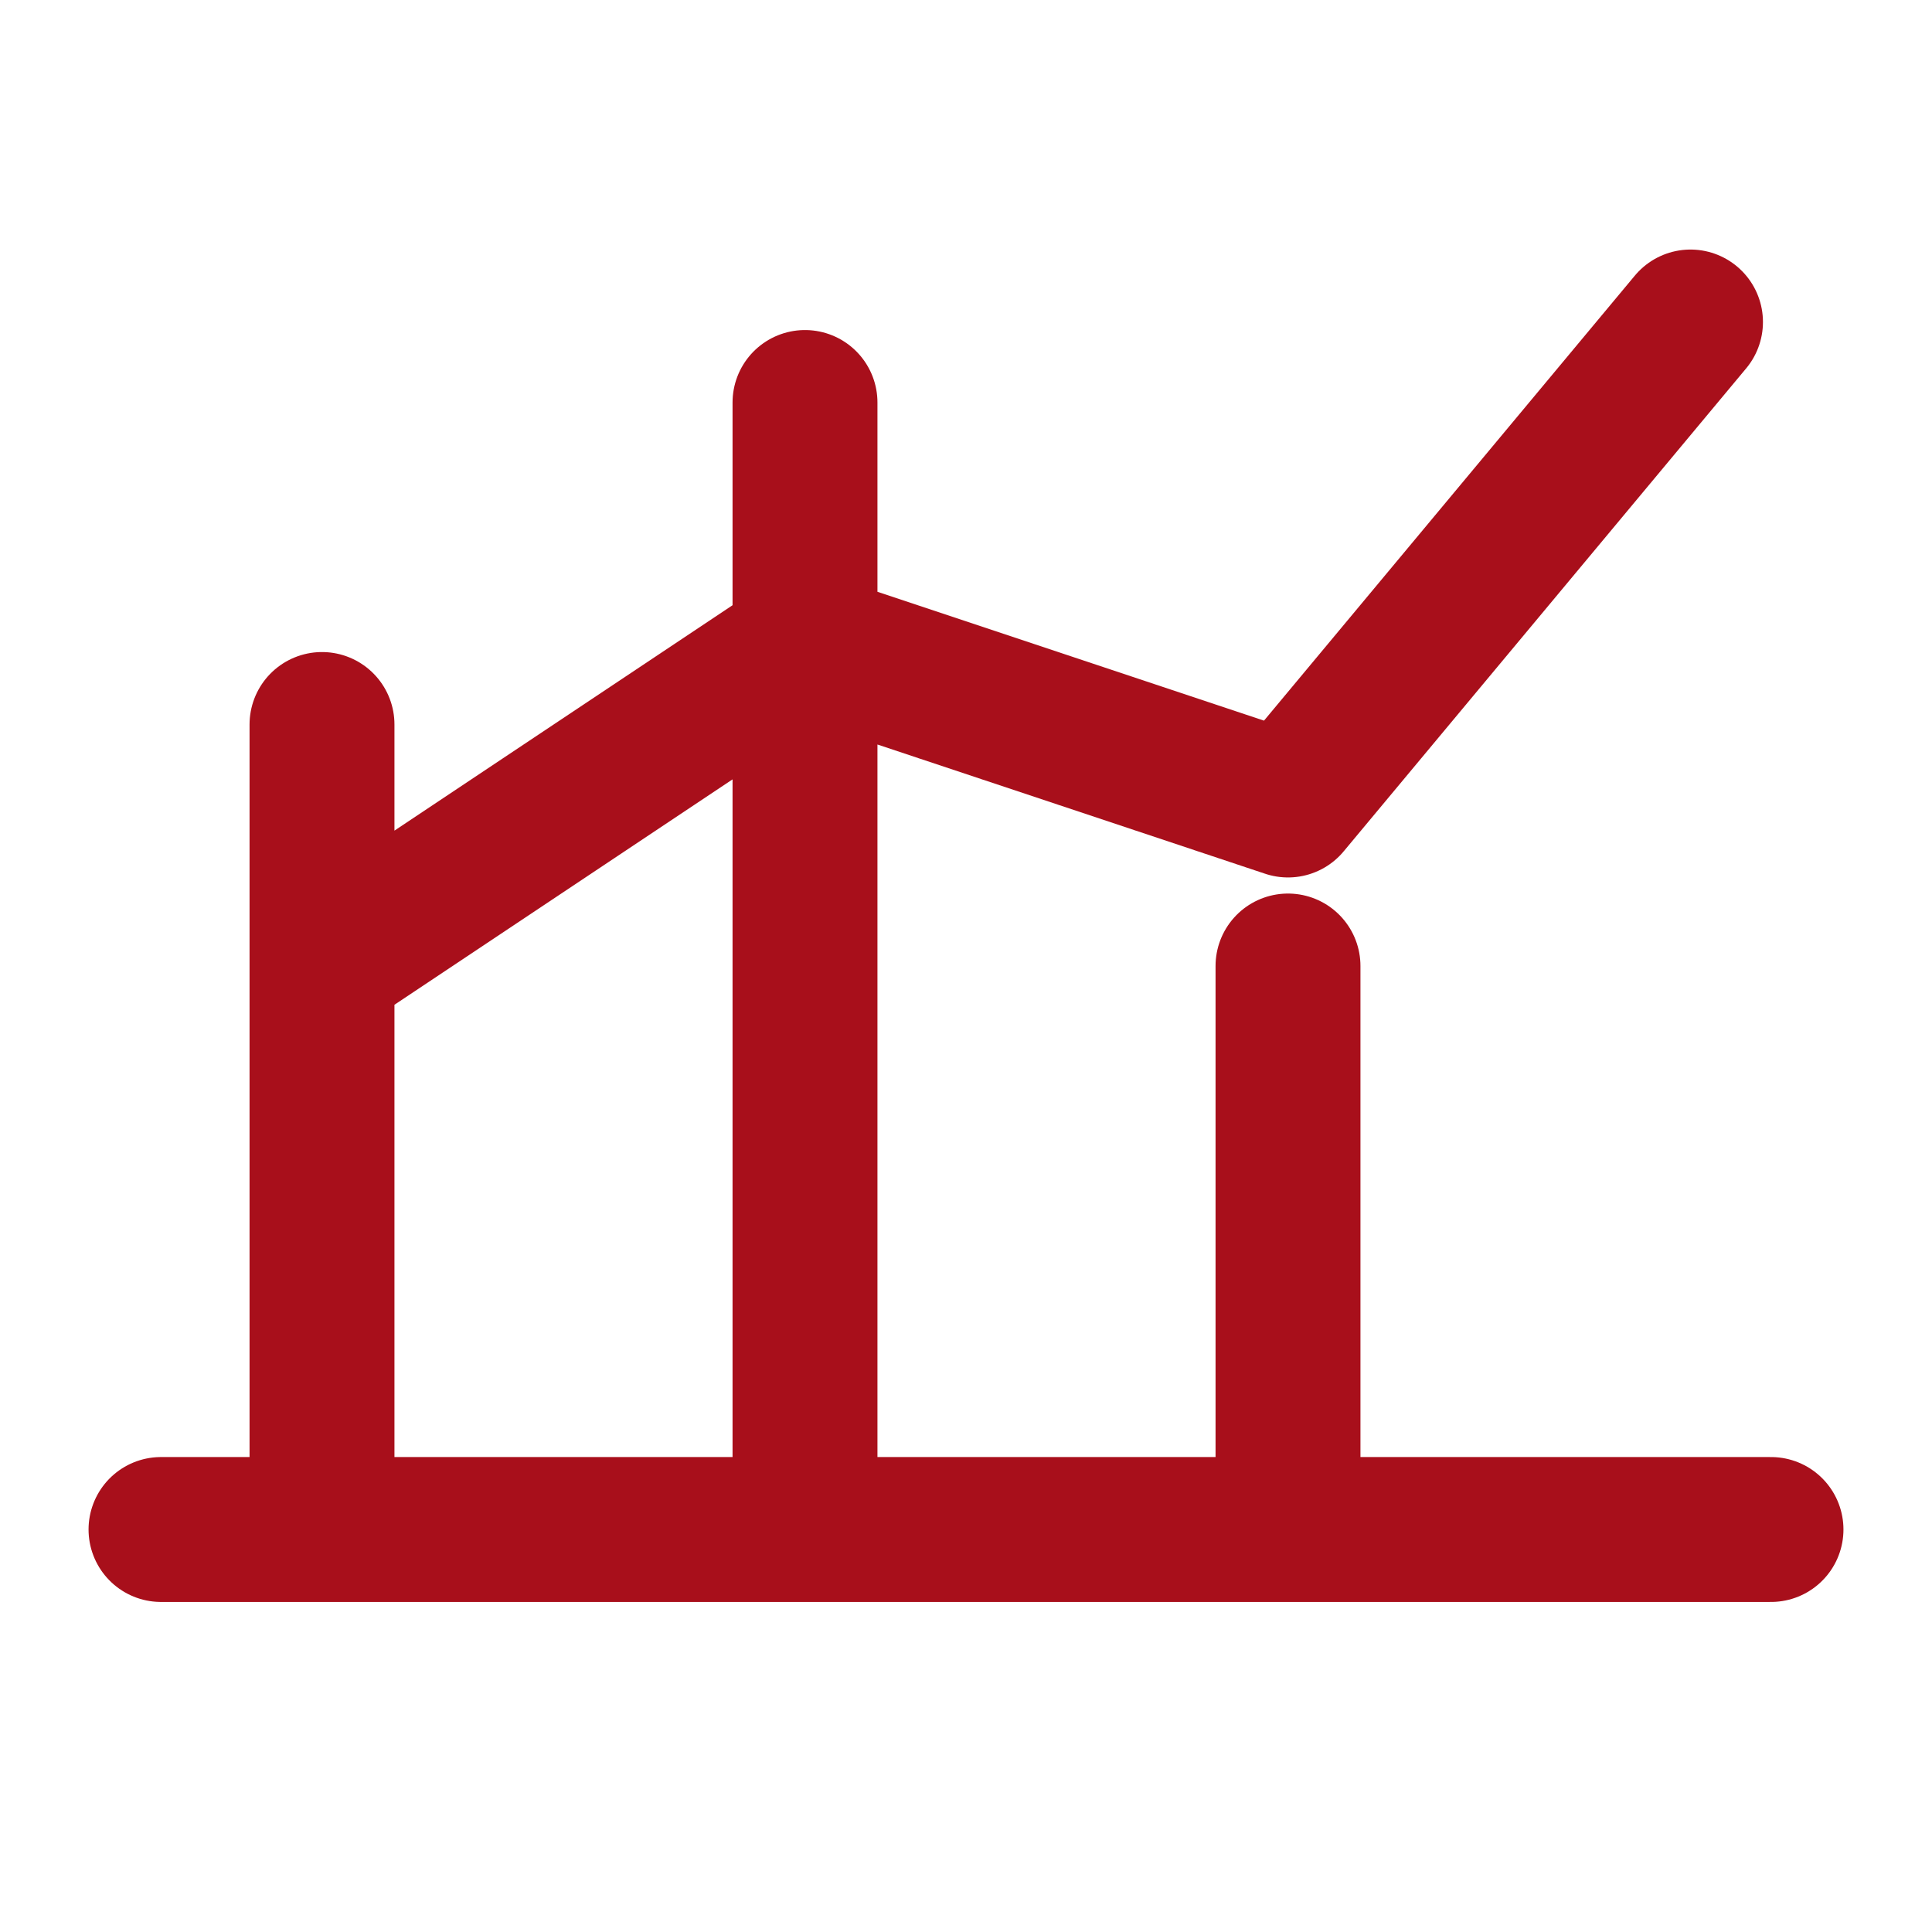
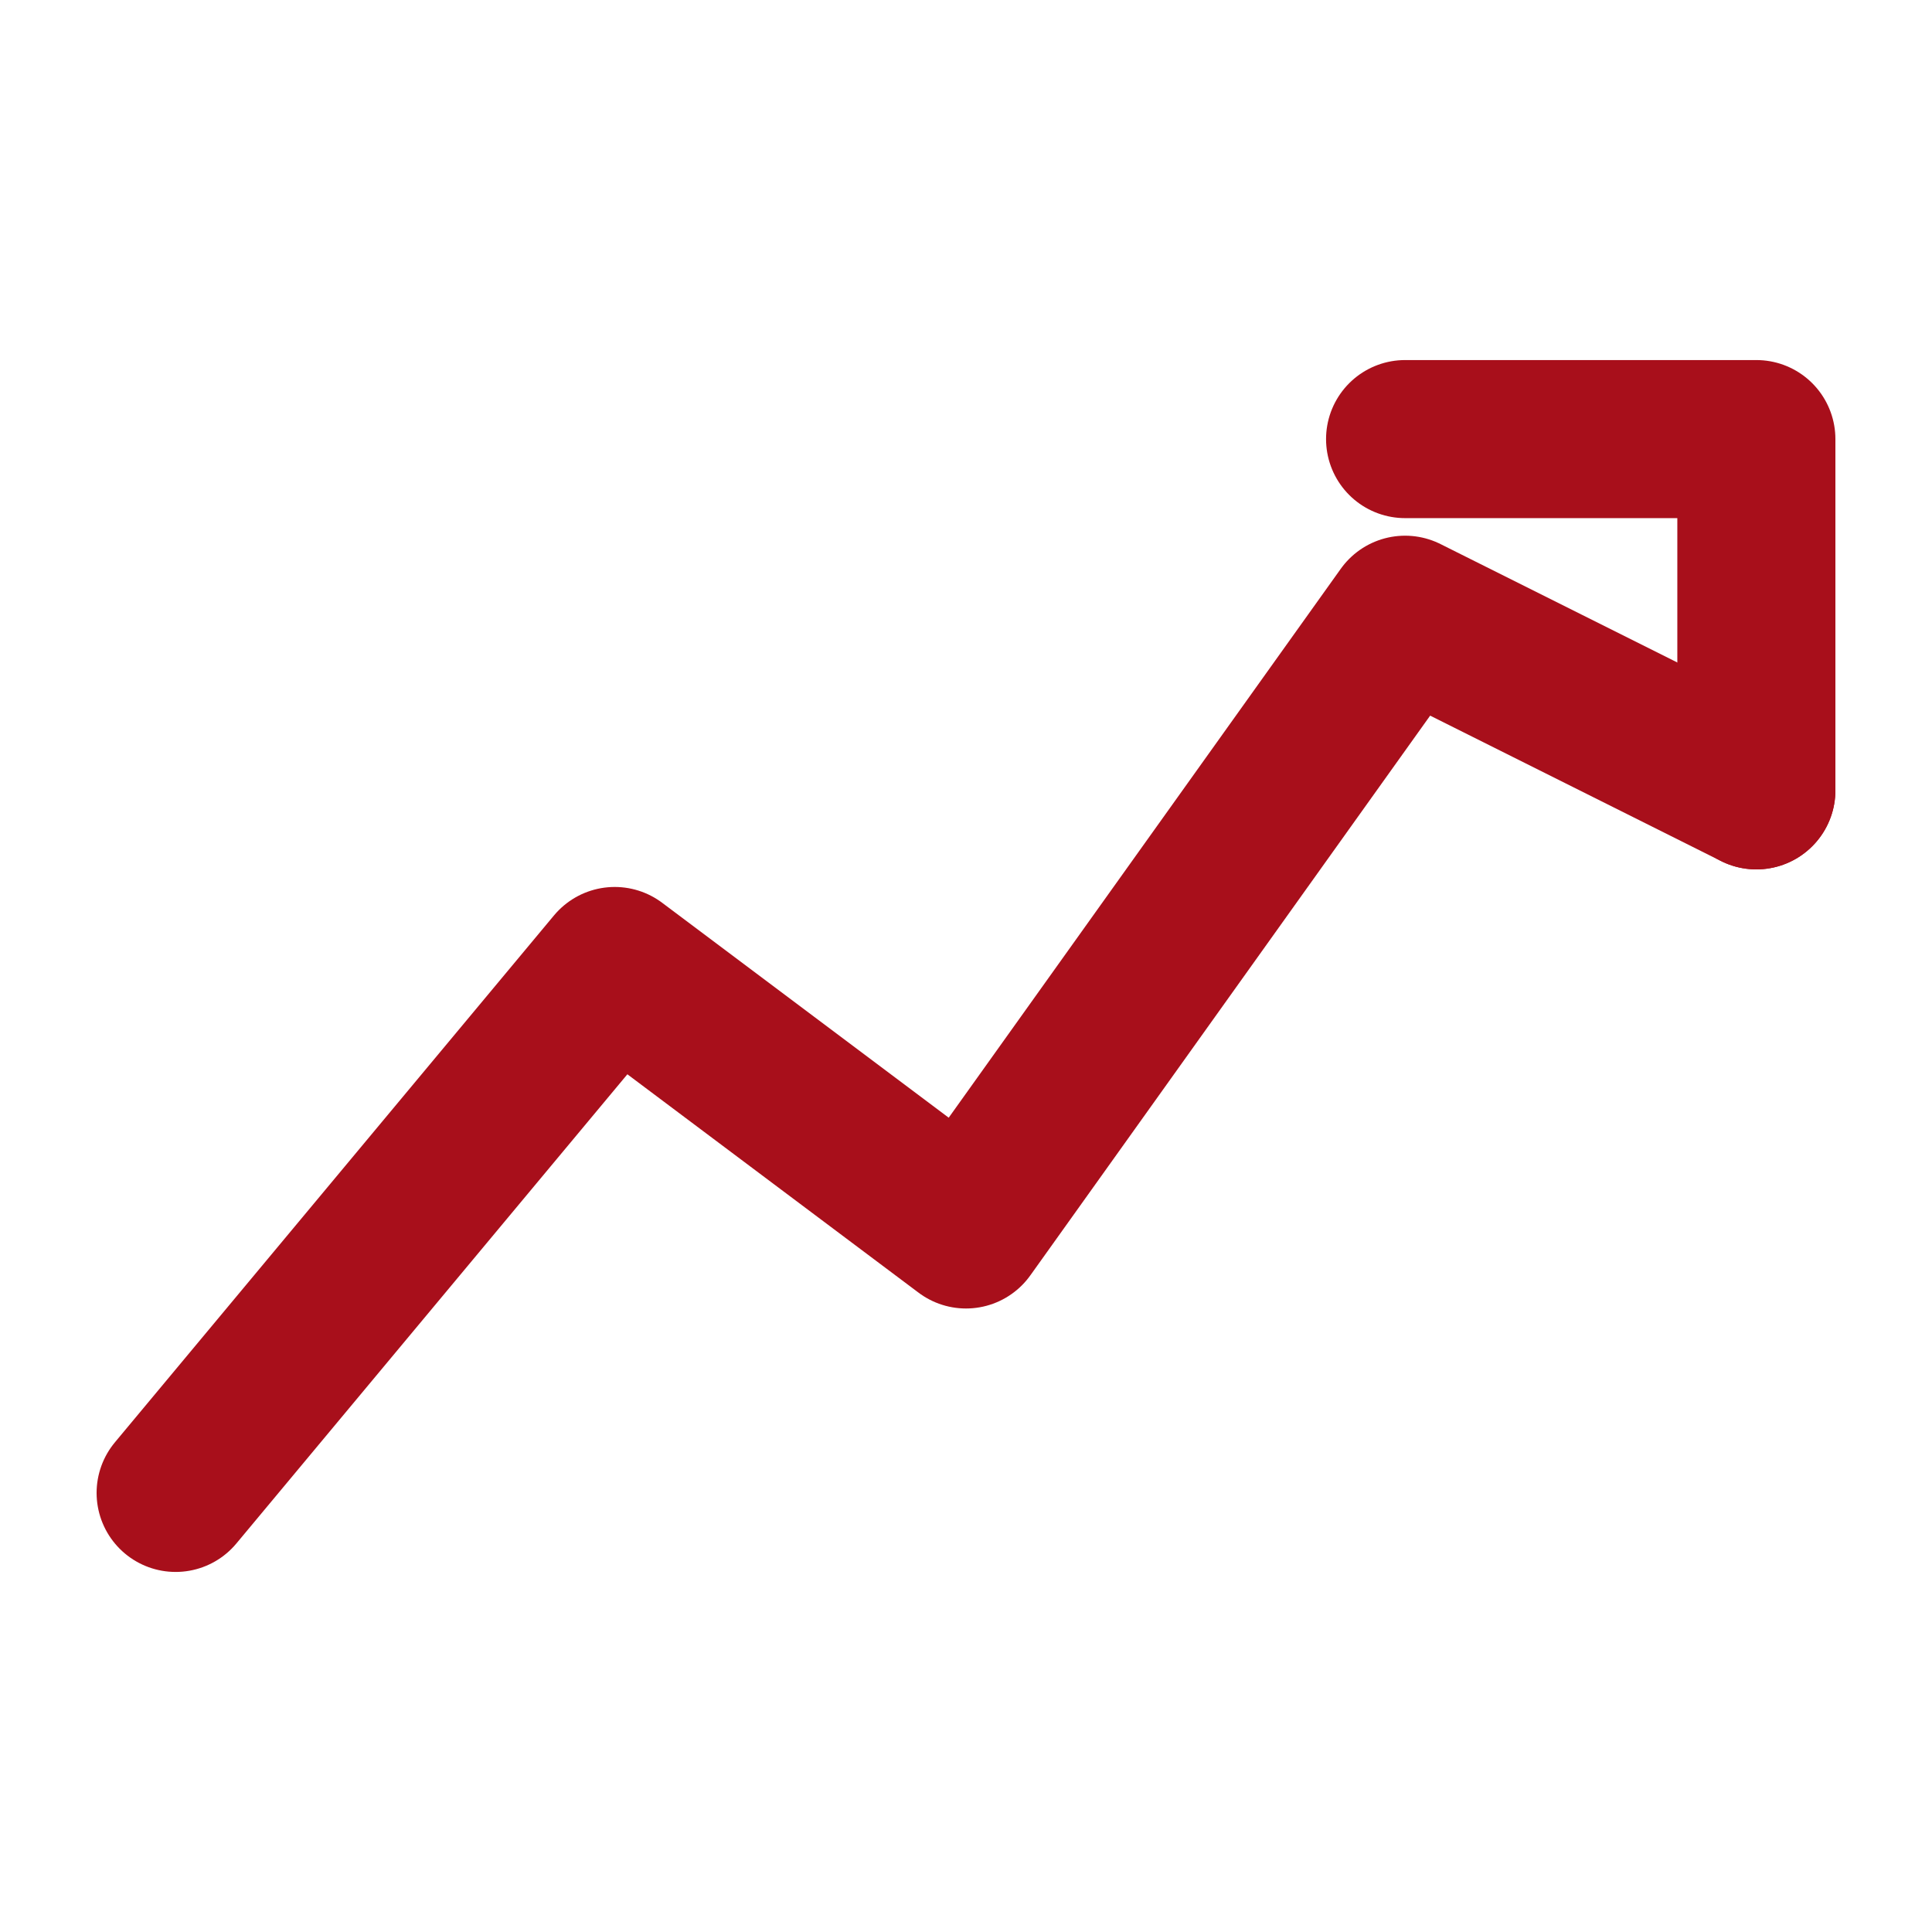
- <svg xmlns="http://www.w3.org/2000/svg" width="24" height="24" viewBox="0 0 24 24" fill="none" stroke="#A80F1B" stroke-width="1.8" stroke-linecap="round" stroke-linejoin="round">
-   <path d="M4 19V9M10 19V5M16 19v-7M22 19H2M4 12l6-4 6 2 5-6" />
+ <svg xmlns="http://www.w3.org/2000/svg" preserveAspectRatio="none" overflow="visible" style="display: block;" width="22" height="22" viewBox="0 0 22 22" fill="none">
+   <g id="icon_1">
+     <path id="Vector" d="M2 17L7 11L11 14L16 7L20 9" stroke="#A80F1B" stroke-width="1.8" stroke-linecap="round" stroke-linejoin="round" />
+     <path id="Vector_2" d="M16 5H20V9" stroke="#A80F1B" stroke-width="1.8" stroke-linecap="round" stroke-linejoin="round" />
+   </g>
</svg>
